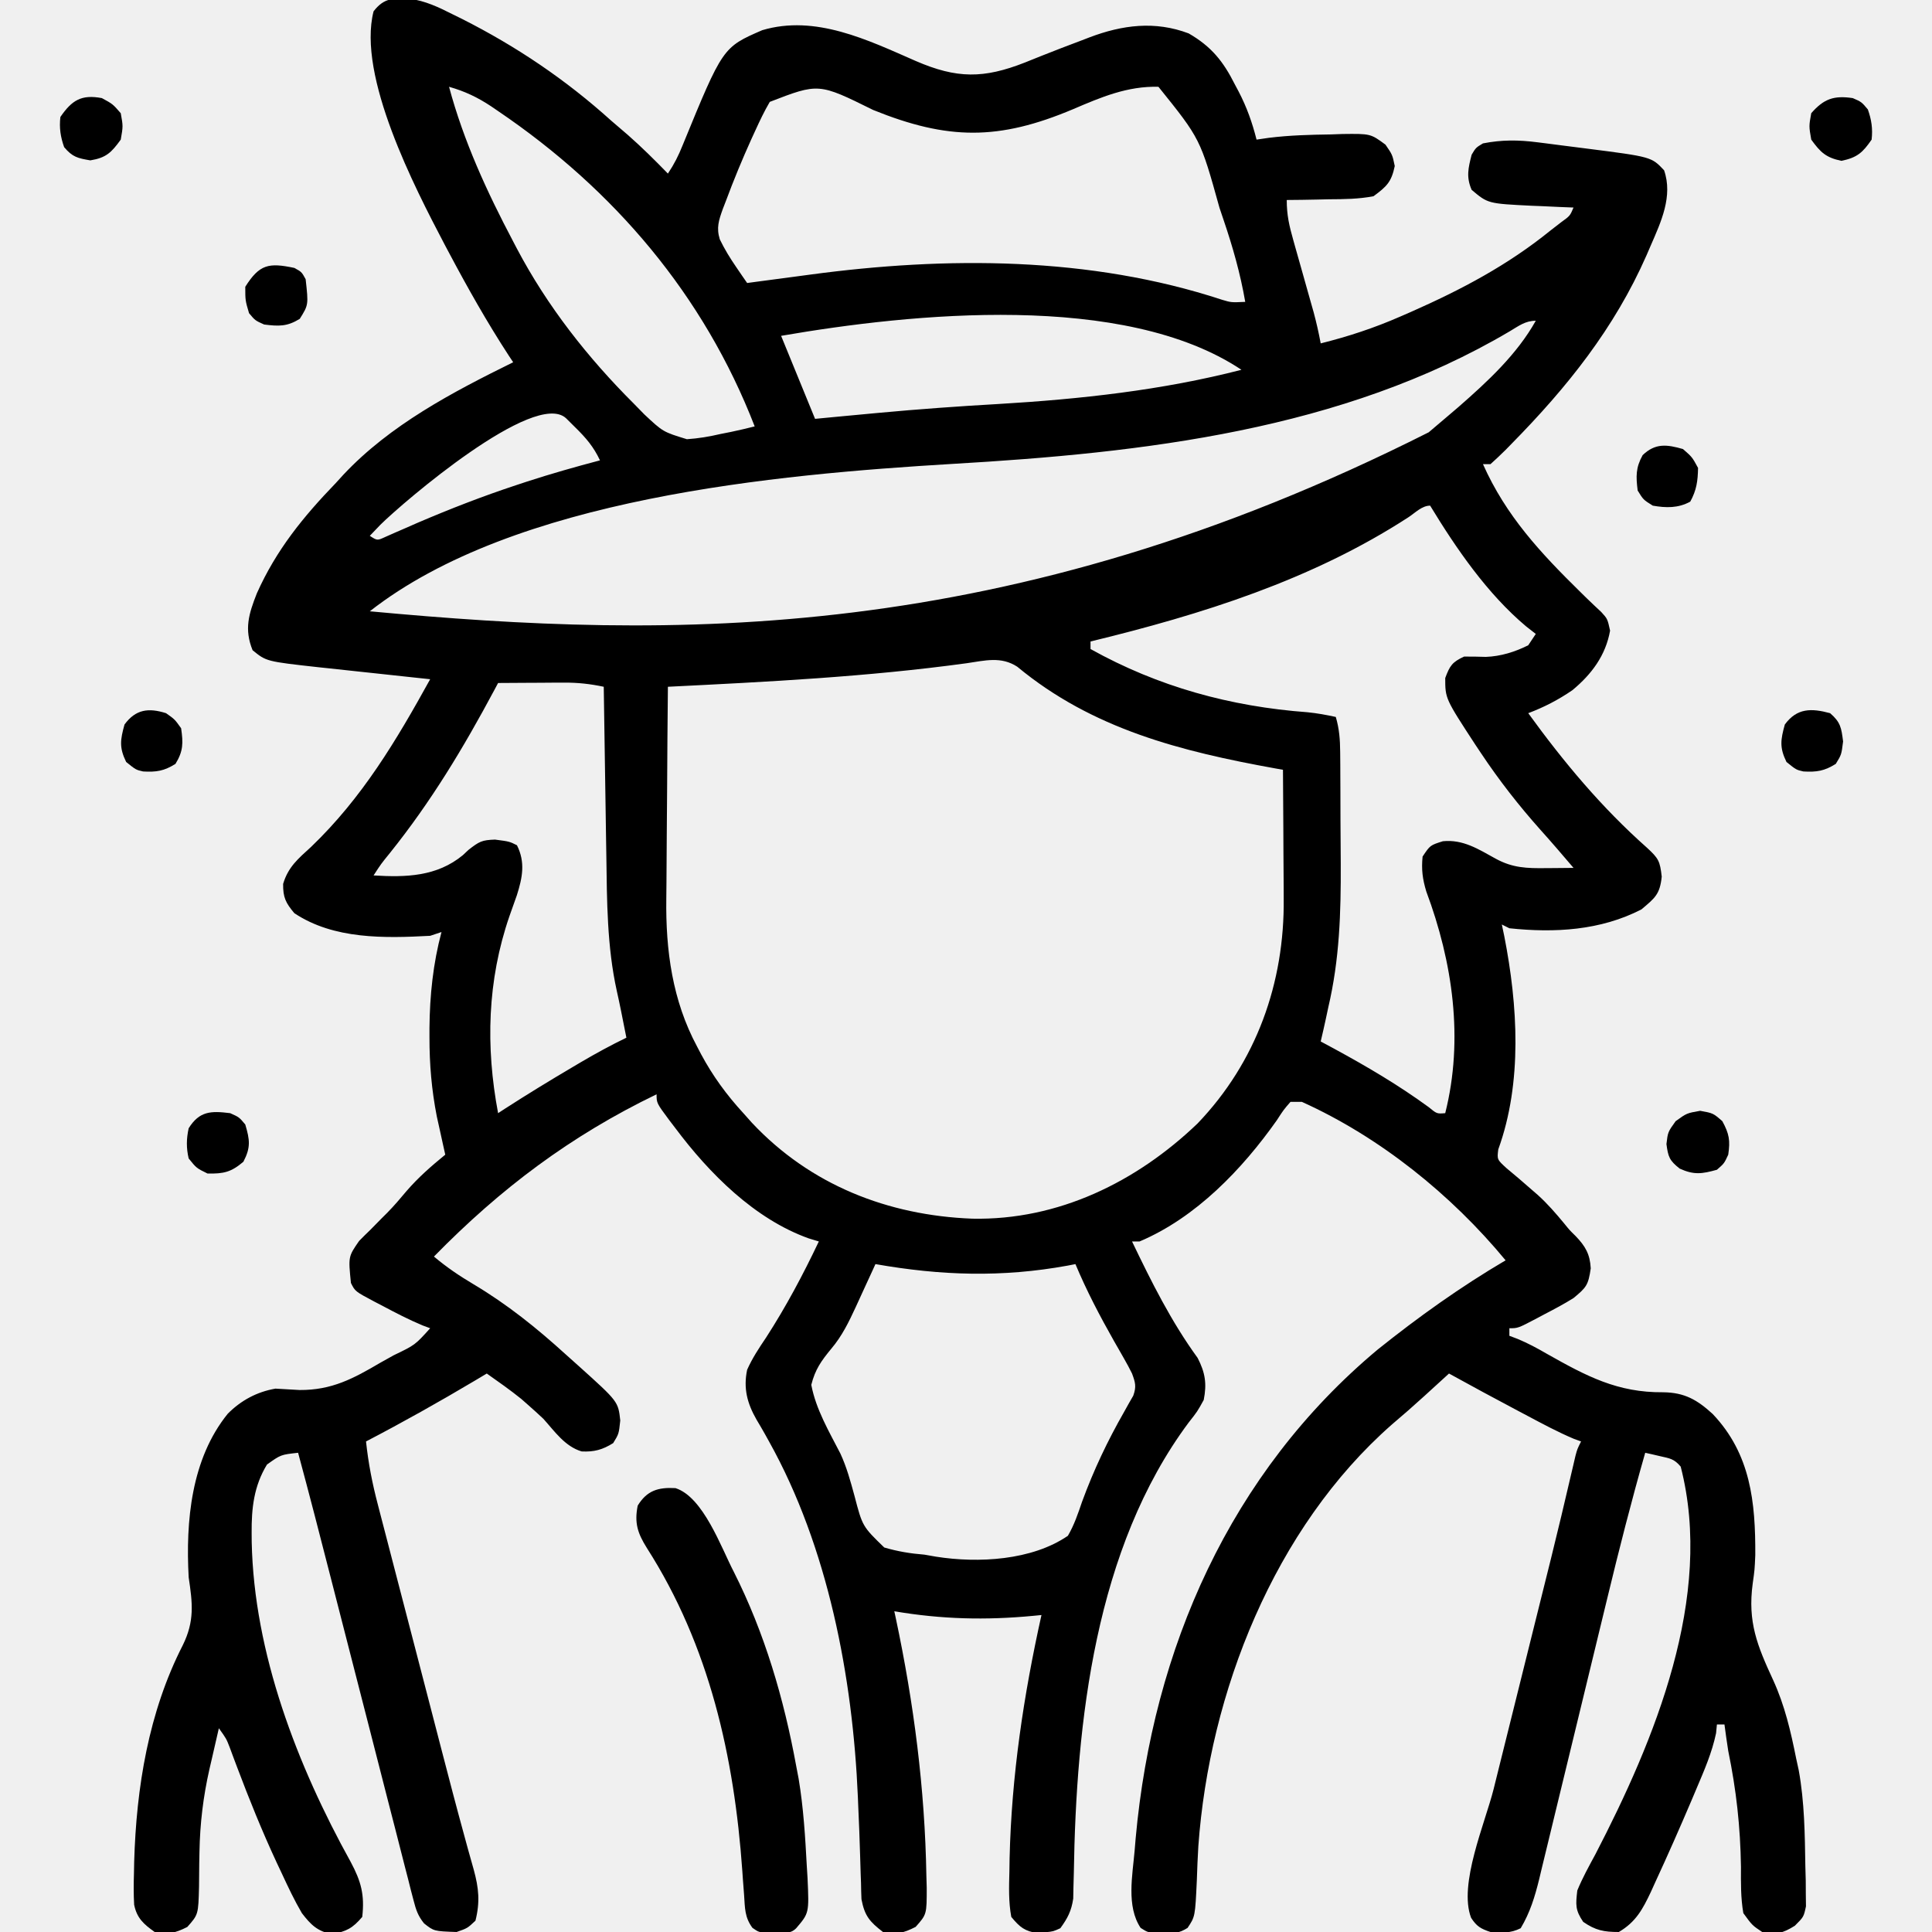
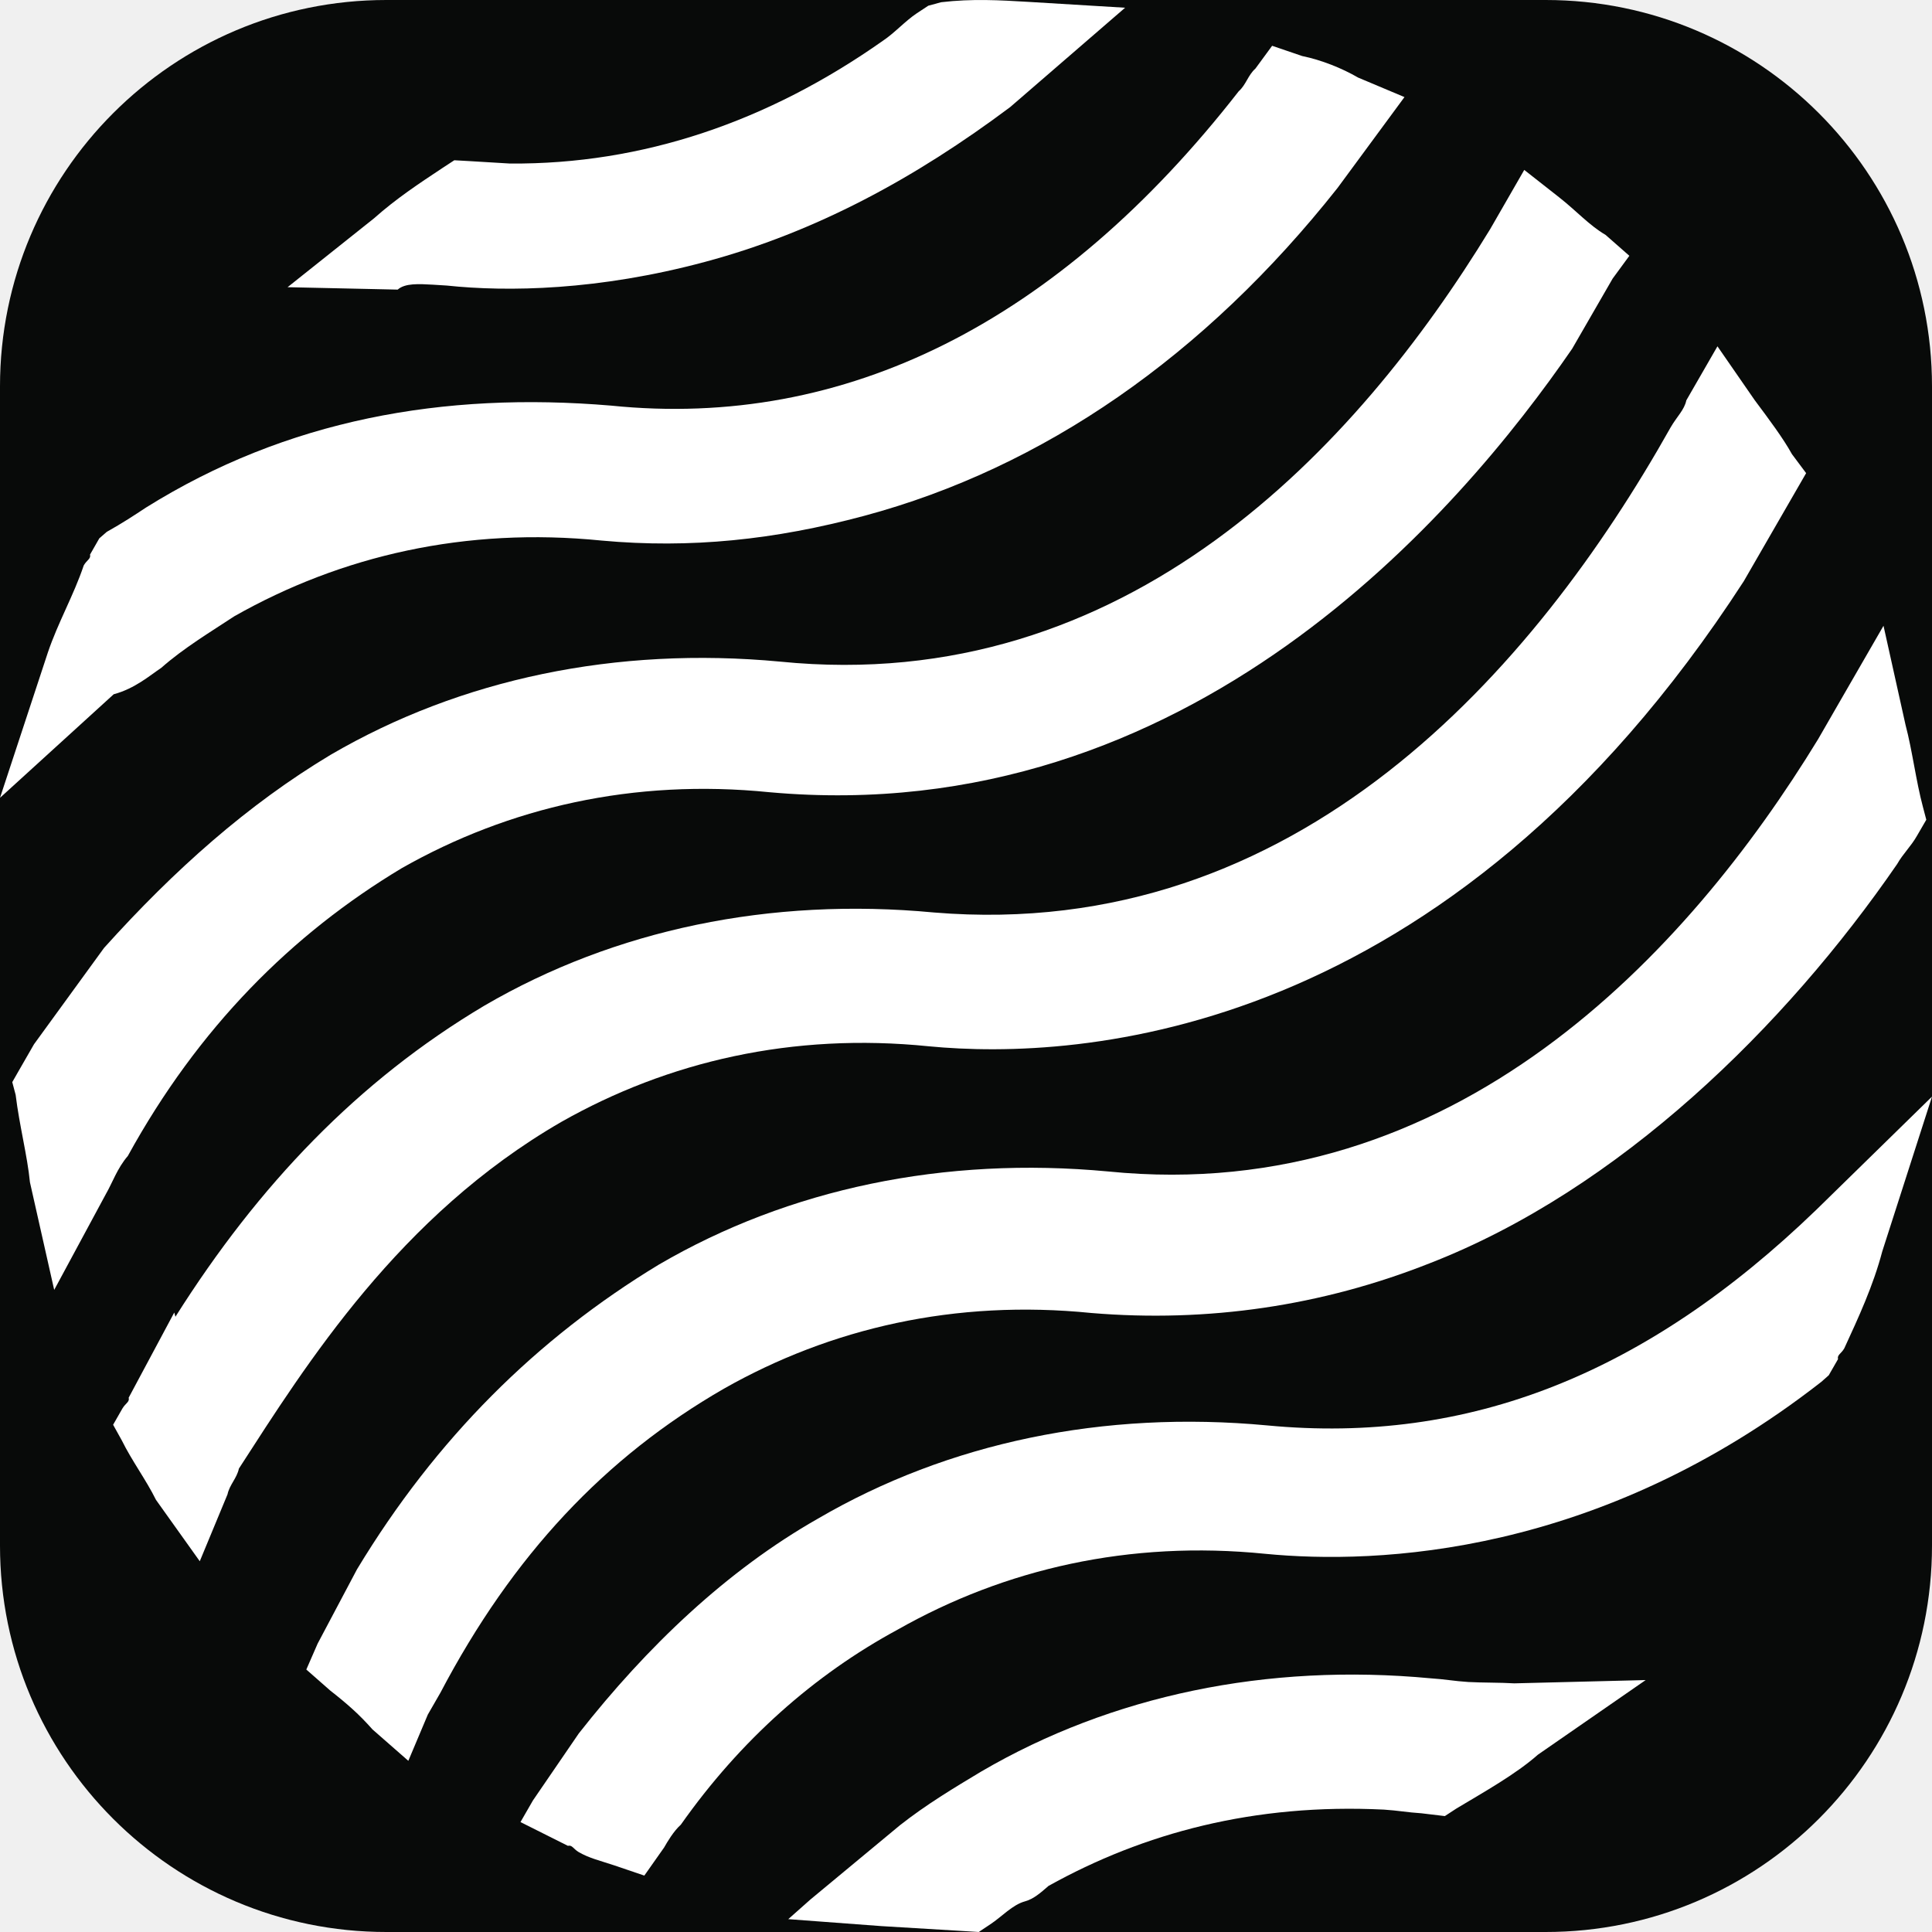
- <svg xmlns="http://www.w3.org/2000/svg" version="1.1" width="512" height="512" viewBox="0 0 512 512">
-   <style>path{fill:#000}@media(prefers-color-scheme:dark){path{fill:#fff!important}}</style>
-   <path d="M0 0 C4.161 0.568 7.602 2.201 11.323 4.084 C12.136 4.484 12.948 4.884 13.785 5.295 C28.304 12.621 41.392 21.451 53.448 32.334 C54.905 33.585 56.364 34.836 57.823 36.084 C61.528 39.34 65.01 42.799 68.448 46.334 C70.158 43.77 71.229 41.627 72.366 38.799 C82.989 12.873 82.989 12.873 93.448 8.334 C107.538 4.133 121.452 10.951 134.128 16.494 C145.012 21.206 152.126 21.199 163.066 16.902 C164.474 16.338 165.881 15.772 167.287 15.203 C170.884 13.757 174.509 12.389 178.136 11.021 C178.795 10.767 179.453 10.513 180.132 10.251 C188.891 6.924 197.553 5.818 206.464 9.189 C212.49 12.665 215.64 16.618 218.698 22.709 C219.036 23.343 219.374 23.977 219.722 24.631 C221.873 28.781 223.301 32.804 224.448 37.334 C225.527 37.177 226.606 37.019 227.718 36.857 C233.185 36.181 238.632 36.036 244.136 35.959 C245.155 35.922 246.174 35.884 247.224 35.846 C254.667 35.758 254.667 35.758 258.616 38.67 C260.448 41.334 260.448 41.334 261.073 44.334 C260.191 48.567 258.941 49.754 255.448 52.334 C251.516 53.092 247.632 53.125 243.636 53.146 C242.561 53.172 241.487 53.197 240.38 53.223 C237.736 53.281 235.093 53.318 232.448 53.334 C232.448 57.306 233.088 60.092 234.163 63.893 C234.338 64.519 234.513 65.145 234.694 65.79 C235.253 67.785 235.819 69.778 236.386 71.771 C236.948 73.761 237.508 75.751 238.067 77.742 C238.575 79.552 239.088 81.36 239.6 83.168 C240.327 85.882 240.938 88.572 241.448 91.334 C248.773 89.508 255.66 87.238 262.573 84.209 C263.926 83.62 263.926 83.62 265.305 83.02 C278.734 77.086 291.017 70.618 302.448 61.334 C303.361 60.629 304.274 59.924 305.214 59.197 C307.518 57.529 307.518 57.529 308.448 55.334 C307.23 55.285 306.012 55.236 304.757 55.186 C303.133 55.11 301.509 55.035 299.886 54.959 C299.086 54.928 298.286 54.897 297.462 54.865 C285.769 54.293 285.769 54.293 281.448 50.646 C279.969 47.226 280.543 44.889 281.448 41.334 C282.573 39.459 282.573 39.459 284.448 38.334 C289.486 37.352 293.808 37.396 298.886 38.041 C299.57 38.126 300.253 38.212 300.958 38.3 C302.394 38.481 303.829 38.667 305.264 38.858 C307.441 39.146 309.62 39.418 311.8 39.688 C329.097 41.898 329.097 41.898 332.448 45.459 C334.833 52.317 331.637 59.155 328.886 65.459 C328.529 66.288 328.171 67.117 327.803 67.971 C319.293 87.324 306.764 102.969 292.011 117.959 C291.49 118.493 290.97 119.026 290.433 119.576 C289.144 120.869 287.8 122.107 286.448 123.334 C285.788 123.334 285.128 123.334 284.448 123.334 C290.558 137.062 299.723 146.879 310.312 157.268 C311.124 158.066 311.124 158.066 311.953 158.881 C313.228 160.12 314.523 161.337 315.823 162.549 C317.448 164.334 317.448 164.334 318.136 167.459 C316.97 174.027 313.261 179.001 308.155 183.236 C304.397 185.811 300.711 187.719 296.448 189.334 C305.893 202.356 315.876 214.316 327.929 225.006 C330.993 227.837 331.355 228.515 331.823 232.646 C331.343 237.367 330.017 238.311 326.448 241.334 C315.592 246.935 303.448 247.602 291.448 246.334 C290.788 246.004 290.128 245.674 289.448 245.334 C289.665 246.367 289.881 247.399 290.104 248.463 C293.673 266.687 294.95 287.154 288.507 304.932 C288.171 307.61 288.171 307.61 290.729 309.947 C291.79 310.862 292.863 311.761 293.948 312.646 C295.067 313.612 296.183 314.581 297.296 315.553 C297.84 316.025 298.384 316.496 298.945 316.982 C301.534 319.31 303.764 321.895 305.979 324.572 C307.411 326.341 307.411 326.341 308.979 327.877 C311.625 330.618 312.803 332.713 313.011 336.459 C312.36 340.943 311.835 341.527 308.448 344.334 C305.972 345.883 303.417 347.243 300.823 348.584 C300.143 348.947 299.462 349.311 298.761 349.686 C293.723 352.334 293.723 352.334 291.448 352.334 C291.448 352.994 291.448 353.654 291.448 354.334 C292.171 354.607 292.894 354.879 293.638 355.16 C296.379 356.305 298.84 357.627 301.405 359.119 C311.859 365.016 320.086 369.411 332.19 369.299 C337.884 369.36 341.228 371.303 345.335 375.061 C355.387 385.639 356.687 398.417 356.616 412.459 C356.448 416.334 356.448 416.334 355.937 419.959 C354.557 430.2 357.129 436.431 361.374 445.623 C364.427 452.307 366.014 459.156 367.448 466.334 C367.785 467.879 367.785 467.879 368.128 469.455 C369.665 477.887 369.749 486.408 369.886 494.959 C369.92 496.206 369.955 497.453 369.99 498.737 C369.998 500.506 369.998 500.506 370.007 502.311 C370.02 503.374 370.034 504.437 370.048 505.532 C369.448 508.334 369.448 508.334 367.101 510.675 C363.82 512.727 362.25 513.047 358.448 512.334 C355.8 510.564 355.8 510.564 353.448 507.334 C352.741 503.256 352.802 499.214 352.823 495.084 C352.664 484.458 351.589 474.725 349.448 464.334 C349.081 462.004 348.76 459.672 348.448 457.334 C347.788 457.334 347.128 457.334 346.448 457.334 C346.375 458.096 346.301 458.858 346.226 459.643 C345.13 464.843 343.083 469.515 341.011 474.396 C340.568 475.445 340.125 476.494 339.668 477.575 C336.593 484.791 333.434 491.967 330.136 499.084 C329.74 499.958 329.344 500.832 328.937 501.733 C326.773 506.306 324.967 509.69 320.448 512.334 C316.493 512.334 314.269 511.902 311.011 509.646 C308.885 506.5 309.011 505.127 309.448 501.334 C310.815 498 312.548 494.876 314.261 491.709 C329.899 461.53 345.745 423.545 336.851 389.006 C335.097 386.915 333.986 386.83 331.361 386.229 C330.631 386.059 329.901 385.888 329.149 385.713 C328.588 385.588 328.026 385.463 327.448 385.334 C323.781 398.132 320.504 411.003 317.381 423.944 C316.577 427.275 315.768 430.604 314.958 433.934 C312.659 443.385 310.366 452.837 308.081 462.291 C306.674 468.11 305.261 473.927 303.843 479.743 C303.307 481.948 302.773 484.154 302.243 486.36 C301.503 489.433 300.755 492.504 300.004 495.575 C299.789 496.479 299.574 497.383 299.352 498.314 C298.202 502.981 296.939 507.165 294.448 511.334 C291.668 512.724 289.53 512.519 286.448 512.334 C283.855 511.47 282.792 510.864 281.303 508.569 C277.912 499.704 285.01 483.5 287.28 474.432 C287.759 472.504 288.238 470.576 288.715 468.648 C289.971 463.59 291.231 458.533 292.492 453.477 C294.257 446.4 296.015 439.321 297.774 432.242 C298.707 428.486 299.642 424.73 300.579 420.975 C301.017 419.216 301.455 417.457 301.893 415.698 C302.103 414.852 302.314 414.006 302.531 413.134 C304.364 405.738 306.124 398.325 307.849 390.903 C308.044 390.071 308.239 389.239 308.441 388.381 C308.612 387.646 308.783 386.911 308.959 386.154 C309.448 384.334 309.448 384.334 310.448 382.334 C309.811 382.102 309.175 381.87 308.519 381.631 C304.321 379.858 300.345 377.723 296.323 375.584 C295.482 375.139 294.64 374.694 293.773 374.235 C287.638 370.983 281.525 367.693 275.448 364.334 C274.747 364.975 274.046 365.615 273.323 366.275 C272.374 367.14 271.426 368.005 270.448 368.896 C269.946 369.355 269.443 369.814 268.925 370.287 C266.101 372.858 263.241 375.371 260.323 377.834 C229.117 405.25 211.936 448.912 209.019 489.611 C208.84 492.593 208.718 495.572 208.624 498.557 C208.173 508.251 208.173 508.251 206.167 511.248 C203.971 512.636 202.536 512.735 199.948 512.709 C199.175 512.717 198.401 512.724 197.604 512.732 C195.448 512.334 195.448 512.334 193.729 511.248 C189.891 505.514 191.588 497.256 192.136 490.771 C192.228 489.67 192.321 488.569 192.416 487.435 C196.976 437.327 217.443 390.634 256.573 357.959 C267.389 349.303 278.507 341.362 290.448 334.334 C276.085 316.947 257.151 301.678 236.448 292.334 C235.458 292.334 234.468 292.334 233.448 292.334 C231.607 294.451 231.607 294.451 229.823 297.209 C220.663 310.185 208.409 323.007 193.448 329.334 C192.788 329.334 192.128 329.334 191.448 329.334 C196.624 340.11 201.793 350.5 208.831 360.193 C210.845 364.105 211.302 367.02 210.448 371.334 C208.761 374.396 208.761 374.396 206.448 377.334 C181.665 410.63 176.627 456.702 176.019 496.883 C175.988 498.031 175.957 499.179 175.925 500.361 C175.905 501.39 175.885 502.419 175.865 503.478 C175.387 506.751 174.385 508.674 172.448 511.334 C170.581 512.182 170.581 512.182 168.573 512.396 C167.916 512.491 167.258 512.585 166.581 512.682 C163.001 512.098 161.784 511.155 159.448 508.334 C158.709 504.332 158.84 500.391 158.948 496.334 C158.967 495.138 158.985 493.942 159.004 492.709 C159.521 470.877 162.716 449.622 167.448 428.334 C166.733 428.404 166.018 428.474 165.281 428.546 C152.672 429.744 140.932 429.459 128.448 427.334 C128.584 427.964 128.72 428.595 128.86 429.245 C133.638 451.79 136.561 474.395 136.948 497.459 C136.979 498.502 137.01 499.545 137.041 500.619 C137.043 507.663 137.043 507.663 134.104 510.979 C130.816 512.657 129.09 513.017 125.448 512.334 C121.919 509.606 120.593 508.088 119.745 503.659 C119.682 502.232 119.644 500.805 119.628 499.377 C119.599 498.606 119.57 497.834 119.54 497.039 C119.48 495.389 119.43 493.739 119.389 492.088 C119.278 487.765 119.083 483.444 118.897 479.123 C118.863 478.27 118.828 477.418 118.792 476.539 C117.434 444.734 110.88 410.354 95.226 382.291 C94.857 381.627 94.488 380.963 94.108 380.279 C93.402 379.027 92.679 377.785 91.937 376.555 C89.454 372.216 88.416 368.241 89.448 363.334 C90.805 360.281 92.579 357.596 94.448 354.834 C99.764 346.602 104.244 338.177 108.448 329.334 C107.122 328.932 107.122 328.932 105.769 328.521 C91.389 323.379 79.405 311.289 70.448 299.334 C69.899 298.615 69.35 297.895 68.784 297.154 C65.448 292.663 65.448 292.663 65.448 290.334 C42.691 301.327 24.122 315.276 6.448 333.334 C9.76 336.131 13.153 338.427 16.865 340.631 C25.908 346.016 33.681 352.268 41.448 359.334 C42.604 360.368 43.76 361.402 44.917 362.436 C55.277 371.764 55.277 371.764 55.823 376.771 C55.448 380.334 55.448 380.334 53.948 382.771 C51.144 384.524 48.912 385.145 45.589 384.979 C41.138 383.638 38.464 379.685 35.448 376.334 C34.116 375.081 32.762 373.851 31.386 372.646 C30.797 372.127 30.208 371.608 29.601 371.072 C26.645 368.685 23.554 366.523 20.448 364.334 C19.395 364.963 18.342 365.592 17.257 366.24 C7.784 371.87 -1.78 377.242 -11.552 382.334 C-10.943 388.07 -9.89 393.474 -8.422 399.047 C-8.207 399.879 -7.992 400.712 -7.771 401.569 C-7.063 404.306 -6.349 407.041 -5.634 409.775 C-5.133 411.704 -4.634 413.633 -4.134 415.562 C-2.818 420.642 -1.495 425.721 -0.171 430.8 C1.154 435.888 2.474 440.977 3.794 446.066 C4.31 448.056 4.827 450.045 5.344 452.035 C6.352 455.917 7.359 459.801 8.365 463.684 C10.389 471.486 12.419 479.285 14.56 487.056 C14.853 488.132 15.147 489.209 15.449 490.318 C15.956 492.167 16.473 494.013 17.004 495.855 C18.319 500.675 18.701 504.364 17.448 509.334 C15.323 511.334 15.323 511.334 12.448 512.334 C6.453 512.127 6.453 512.127 3.825 510.052 C2.21 508.036 1.692 506.472 1.051 503.974 C0.817 503.083 0.584 502.192 0.342 501.274 C0.098 500.298 -0.147 499.322 -0.399 498.317 C-0.8 496.773 -0.8 496.773 -1.209 495.197 C-2.092 491.782 -2.961 488.363 -3.829 484.943 C-4.442 482.562 -5.056 480.181 -5.671 477.8 C-7.291 471.515 -8.899 465.227 -10.504 458.938 C-12.127 452.589 -13.761 446.243 -15.394 439.896 C-17.235 432.74 -19.075 425.582 -20.906 418.423 C-23.733 407.378 -26.576 396.34 -29.552 385.334 C-34.14 385.834 -34.14 385.834 -37.802 388.459 C-41.275 394.165 -41.915 400.018 -41.864 406.584 C-41.859 407.363 -41.853 408.143 -41.847 408.946 C-41.251 438.479 -29.76 468.242 -15.6 493.791 C-12.849 498.933 -11.891 502.485 -12.552 508.334 C-15.094 511.325 -16.709 512.176 -20.552 512.896 C-24.457 512.164 -26.205 510.383 -28.552 507.334 C-30.52 503.975 -32.165 500.489 -33.802 496.959 C-34.274 495.958 -34.746 494.958 -35.233 493.927 C-39.091 485.625 -42.508 477.175 -45.734 468.61 C-46.078 467.699 -46.421 466.788 -46.774 465.85 C-47.071 465.048 -47.368 464.247 -47.673 463.421 C-48.576 461.094 -48.576 461.094 -50.552 458.334 C-51.204 461.145 -51.848 463.958 -52.489 466.771 C-52.672 467.555 -52.854 468.338 -53.042 469.145 C-54.702 476.48 -55.558 483.582 -55.692 491.104 C-55.721 492.589 -55.721 492.589 -55.751 494.105 C-55.785 496.152 -55.803 498.199 -55.806 500.246 C-55.991 507.701 -55.991 507.701 -58.911 510.998 C-62.192 512.658 -63.925 513.014 -67.552 512.334 C-70.445 510.287 -72.282 508.674 -73.001 505.106 C-73.158 502.331 -73.14 499.612 -73.052 496.834 C-73.033 495.816 -73.013 494.798 -72.994 493.749 C-72.428 474.02 -69.179 454.043 -60.114 436.334 C-56.956 429.911 -57.521 425.242 -58.552 418.334 C-59.366 403.457 -57.883 386.957 -48.196 374.99 C-44.69 371.459 -40.474 369.187 -35.552 368.334 C-33.422 368.437 -31.293 368.562 -29.165 368.701 C-20.663 368.761 -14.935 365.697 -7.739 361.459 C-6.56 360.799 -5.38 360.141 -4.198 359.486 C1.45 356.768 1.45 356.768 5.448 352.334 C4.783 352.086 4.118 351.839 3.433 351.584 C-0.264 350.036 -3.766 348.214 -7.302 346.334 C-8.328 345.8 -8.328 345.8 -9.376 345.256 C-14.433 342.572 -14.433 342.572 -15.552 340.334 C-16.257 333.354 -16.257 333.354 -13.392 329.209 C-12.444 328.231 -11.475 327.273 -10.489 326.334 C-9.472 325.301 -8.455 324.267 -7.438 323.232 C-6.941 322.738 -6.444 322.244 -5.932 321.735 C-4.118 319.894 -2.46 317.94 -0.802 315.959 C2.321 312.344 5.75 309.353 9.448 306.334 C9.141 304.957 9.141 304.957 8.827 303.553 C8.558 302.326 8.288 301.098 8.011 299.834 C7.744 298.627 7.477 297.421 7.202 296.178 C5.821 289.136 5.254 282.366 5.261 275.209 C5.261 274.386 5.261 273.563 5.261 272.715 C5.34 264.127 6.223 255.654 8.448 247.334 C7.458 247.664 6.468 247.994 5.448 248.334 C-6.622 248.978 -20.08 249.315 -30.552 242.334 C-32.847 239.594 -33.561 238.158 -33.521 234.576 C-32.168 230.05 -29.537 227.902 -26.114 224.771 C-12.568 211.779 -3.561 196.647 5.448 180.334 C4.405 180.223 3.361 180.113 2.286 179.999 C-1.622 179.582 -5.53 179.16 -9.438 178.735 C-11.123 178.553 -12.807 178.372 -14.492 178.194 C-16.928 177.935 -19.363 177.67 -21.798 177.404 C-22.909 177.289 -22.909 177.289 -24.043 177.17 C-37.975 175.624 -37.975 175.624 -41.614 172.646 C-43.885 167.046 -42.622 163.017 -40.489 157.584 C-35.346 146.066 -28.208 137.306 -19.552 128.334 C-18.906 127.625 -18.26 126.916 -17.595 126.186 C-5.19 112.943 11.362 104.263 27.448 96.334 C27.059 95.749 26.67 95.164 26.269 94.561 C20.523 85.744 15.38 76.627 10.448 67.334 C10.064 66.613 9.679 65.892 9.283 65.148 C1.326 49.981 -13.933 20.521 -9.552 3.334 C-6.751 -0.291 -4.341 -0.158 0 0 Z M10.448 23.334 C14.32 37.768 20.495 51.166 27.448 64.334 C27.76 64.931 28.072 65.527 28.393 66.142 C36.482 81.487 47.188 95.107 59.448 107.334 C60.365 108.271 61.281 109.208 62.226 110.174 C67.17 114.796 67.17 114.796 73.487 116.729 C76.586 116.521 79.425 116.038 82.448 115.334 C83.358 115.154 84.268 114.973 85.206 114.787 C87.298 114.354 89.376 113.852 91.448 113.334 C77.966 78.525 54.2 50.612 23.448 29.771 C22.532 29.145 22.532 29.145 21.598 28.506 C18 26.122 14.601 24.505 10.448 23.334 Z M95.448 27.334 C93.988 29.823 92.77 32.397 91.573 35.021 C91.062 36.132 91.062 36.132 90.541 37.265 C88.116 42.634 85.875 48.062 83.823 53.584 C83.415 54.637 83.415 54.637 83 55.712 C81.942 58.688 81.247 60.686 82.201 63.759 C83.477 66.394 84.916 68.733 86.573 71.146 C87.112 71.937 87.651 72.727 88.206 73.541 C88.616 74.133 89.026 74.724 89.448 75.334 C90.739 75.16 90.739 75.16 92.056 74.983 C95.326 74.544 98.597 74.111 101.869 73.68 C103.27 73.494 104.671 73.307 106.072 73.118 C142.205 68.25 180.313 68.267 215.281 79.768 C217.72 80.502 217.72 80.502 221.448 80.334 C220.158 72.845 218.139 65.774 215.698 58.584 C215.166 57.006 215.166 57.006 214.623 55.396 C209.542 37.123 209.542 37.123 198.448 23.334 C190.235 23.112 183.241 26.093 175.823 29.271 C156.093 37.595 142.633 37.483 122.847 29.479 C108.398 22.33 108.398 22.33 95.448 27.334 Z M98.448 89.334 C101.418 96.594 104.388 103.854 107.448 111.334 C109.471 111.141 111.493 110.947 113.577 110.748 C116.388 110.483 119.199 110.221 122.011 109.959 C122.752 109.89 123.494 109.821 124.258 109.749 C134.858 108.768 145.445 107.999 156.073 107.396 C177.724 106.111 199.408 103.76 220.448 98.334 C189.361 77.609 133.136 83.339 98.448 89.334 Z M291.551 88.127 C247.165 114.375 194.376 120.334 143.886 123.271 C97.048 126.085 27.825 132.265 -10.552 162.334 C69.369 169.774 157.982 171.444 270.073 114.896 C271.873 113.386 273.665 111.865 275.448 110.334 C276.293 109.613 277.137 108.893 278.007 108.15 C285.657 101.455 293.447 94.275 298.448 85.334 C295.651 85.334 293.902 86.737 291.551 88.127 Z M-7.739 139.396 C-8.682 140.37 -9.622 141.347 -10.552 142.334 C-8.584 143.612 -8.584 143.612 -6.502 142.656 C-5.66 142.283 -4.818 141.91 -3.95 141.525 C-2.997 141.112 -2.043 140.698 -1.06 140.272 C0.491 139.591 0.491 139.591 2.073 138.896 C10.697 135.204 19.351 131.837 28.261 128.896 C29.219 128.579 30.177 128.262 31.164 127.936 C37.54 125.866 43.967 124.044 50.448 122.334 C48.759 118.725 46.74 116.388 43.886 113.584 C43.08 112.785 42.274 111.986 41.444 111.162 C33.121 103.539 -1.788 133.492 -7.739 139.396 Z M264.74 137.382 C239.137 154.025 209.929 163.173 180.448 170.334 C180.448 170.994 180.448 171.654 180.448 172.334 C198.387 182.331 217.504 187.575 237.976 189.088 C240.516 189.341 242.955 189.794 245.448 190.334 C246.379 193.501 246.585 196.363 246.609 199.659 C246.619 200.725 246.629 201.791 246.638 202.889 C246.643 204.04 246.647 205.191 246.651 206.377 C246.657 207.574 246.663 208.771 246.669 210.004 C246.678 212.545 246.685 215.087 246.688 217.628 C246.698 221.462 246.729 225.295 246.761 229.129 C246.818 242.227 246.452 254.553 243.448 267.334 C243.236 268.331 243.023 269.327 242.805 270.354 C242.377 272.353 241.918 274.345 241.448 276.334 C242.597 276.951 243.745 277.569 244.929 278.205 C253.661 282.95 262.011 287.856 270.042 293.717 C272.242 295.52 272.242 295.52 274.448 295.334 C279.389 275.705 276.422 255.295 269.437 236.604 C268.428 233.268 268.111 230.793 268.448 227.334 C270.448 224.334 270.448 224.334 273.823 223.271 C279.183 222.731 283.242 225.373 287.812 227.889 C292.329 230.365 296.114 230.457 301.136 230.396 C301.838 230.392 302.54 230.387 303.263 230.383 C304.991 230.371 306.72 230.353 308.448 230.334 C305.552 226.932 302.649 223.541 299.659 220.221 C293.917 213.782 288.737 207.141 283.948 199.959 C283.456 199.223 282.964 198.486 282.458 197.727 C274.448 185.467 274.448 185.467 274.448 180.021 C275.66 176.764 276.286 175.793 279.448 174.334 C281.372 174.334 283.296 174.34 285.218 174.416 C289.151 174.271 292.94 173.102 296.448 171.334 C297.108 170.344 297.768 169.354 298.448 168.334 C297.603 167.674 296.757 167.014 295.886 166.334 C285.611 157.712 277.369 145.72 270.448 134.334 C268.277 134.334 266.508 136.223 264.74 137.382 Z M147.569 176.104 C121.294 179.702 94.922 181.02 68.448 182.334 C68.355 191.315 68.284 200.296 68.241 209.277 C68.22 213.449 68.192 217.621 68.146 221.792 C68.102 225.832 68.079 229.871 68.069 233.911 C68.061 235.439 68.047 236.966 68.025 238.493 C67.838 252.148 69.63 265.497 76.198 277.709 C76.543 278.37 76.887 279.031 77.242 279.711 C80.344 285.482 84.009 290.508 88.448 295.334 C89.186 296.163 89.923 296.992 90.683 297.846 C106.162 314.362 126.737 322.432 149.108 323.295 C171.887 323.766 192.656 313.557 208.815 298.064 C224.395 281.811 231.893 260.797 231.644 238.416 C231.641 237.433 231.638 236.45 231.635 235.436 C231.624 232.34 231.599 229.243 231.573 226.146 C231.563 224.029 231.554 221.911 231.546 219.793 C231.524 214.64 231.49 209.487 231.448 204.334 C230.801 204.219 230.154 204.104 229.487 203.986 C204.422 199.462 180.966 193.548 161.034 177.021 C156.736 174.216 152.475 175.393 147.569 176.104 Z M23.448 181.334 C23.127 181.938 22.805 182.541 22.474 183.163 C14.243 198.562 5.699 212.767 -5.231 226.4 C-7.579 229.287 -7.579 229.287 -9.552 232.334 C-1.003 232.863 7.209 232.655 14.12 226.955 C14.839 226.276 14.839 226.276 15.573 225.584 C18.484 223.306 19.155 222.96 22.636 222.834 C26.448 223.334 26.448 223.334 28.448 224.334 C30.716 228.87 29.896 232.916 28.429 237.561 C27.77 239.42 27.11 241.28 26.449 243.14 C20.584 260.164 20.121 277.718 23.448 295.334 C24.045 294.945 24.642 294.555 25.257 294.154 C31.184 290.332 37.186 286.666 43.261 283.084 C43.977 282.66 44.694 282.236 45.432 281.799 C49.371 279.488 53.334 277.323 57.448 275.334 C57.327 274.728 57.206 274.122 57.081 273.498 C56.726 271.722 56.373 269.946 56.022 268.17 C55.668 266.421 55.299 264.676 54.905 262.936 C52.307 251.176 52.296 239.055 52.132 227.061 C52.111 225.771 52.09 224.481 52.069 223.152 C52.015 219.776 51.965 216.399 51.916 213.023 C51.865 209.556 51.81 206.09 51.755 202.623 C51.648 195.86 51.547 189.097 51.448 182.334 C47.858 181.575 44.603 181.216 40.929 181.236 C39.396 181.241 39.396 181.241 37.833 181.246 C36.25 181.259 36.25 181.259 34.636 181.271 C33.561 181.276 32.487 181.281 31.38 181.285 C28.736 181.297 26.092 181.313 23.448 181.334 Z M123.448 335.334 C123.218 335.841 122.987 336.349 122.749 336.872 C122.054 338.392 121.354 339.911 120.651 341.427 C119.842 343.171 119.042 344.919 118.25 346.67 C116.389 350.679 114.621 354.366 111.753 357.752 C109.067 361.021 107.488 363.214 106.448 367.334 C107.688 373.867 111.157 379.698 114.166 385.553 C115.842 389.189 116.842 392.883 117.892 396.737 C120.006 404.835 120.006 404.835 125.784 410.436 C129.409 411.492 132.691 412.036 136.448 412.334 C137.456 412.511 138.464 412.687 139.503 412.869 C150.662 414.63 164.885 413.889 174.448 407.334 C176.119 404.482 177.132 401.454 178.198 398.334 C181.273 389.938 184.949 382.189 189.387 374.428 C189.8 373.685 190.214 372.943 190.64 372.178 C191.2 371.206 191.2 371.206 191.771 370.215 C192.64 367.802 192.334 366.718 191.448 364.334 C190.789 362.997 190.082 361.684 189.339 360.393 C188.916 359.649 188.493 358.905 188.057 358.138 C187.609 357.357 187.16 356.576 186.698 355.771 C182.914 349.087 179.416 342.427 176.448 335.334 C175.768 335.467 175.087 335.6 174.386 335.736 C156.962 338.911 140.815 338.386 123.448 335.334 Z " fill="#000000" transform="translate(108.5518,-0.3339844)" />
-   <path d="M0 0 C7.393 2.342 12.132 15.789 15.448 22.15 C23.634 38.355 28.745 55.812 32.001 73.634 C32.214 74.748 32.426 75.861 32.646 77.009 C33.929 84.693 34.395 92.423 34.813 100.196 C34.879 101.244 34.944 102.293 35.011 103.373 C35.422 112.618 35.422 112.618 32.001 116.634 C30.422 118.213 28.807 117.841 26.626 117.884 C25.834 117.91 25.043 117.935 24.228 117.962 C22.001 117.634 22.001 117.634 20.412 116.539 C18.33 113.728 18.429 111.293 18.192 107.825 C18.087 106.434 17.981 105.043 17.875 103.652 C17.825 102.925 17.774 102.197 17.723 101.448 C15.587 71.214 8.996 41.774 -7.562 15.884 C-9.988 12.004 -10.929 9.285 -9.999 4.634 C-7.561 0.672 -4.648 -0.254 0 0 Z " fill="#000000" transform="translate(178.999,394.3662)" />
-   <path d="M0 0 C2.312 1 2.312 1 4 3 C4.97 5.732 5.326 8.113 5 11 C2.605 14.483 1.148 15.761 -3 16.625 C-7.107 15.769 -8.554 14.381 -11 11 C-11.625 7.438 -11.625 7.438 -11 4 C-7.67 0.181 -4.988 -0.743 0 0 Z " fill="#000000" transform="translate(491,26)" />
-   <path d="M0 0 C2.875 1.562 2.875 1.562 5 4 C5.625 7.438 5.625 7.438 5 11 C2.521 14.427 1.145 15.813 -3.062 16.5 C-6.429 15.927 -7.79 15.619 -10 13 C-10.97 10.268 -11.326 7.887 -11 5 C-7.919 0.518 -5.408 -1.014 0 0 Z " fill="#000000" transform="translate(27,26)" />
-   <path d="M0 0 C3.438 0.625 3.438 0.625 5.875 2.75 C7.697 6.103 7.998 7.864 7.438 11.625 C6.375 13.938 6.375 13.938 4.438 15.625 C0.464 16.729 -1.652 17.04 -5.438 15.312 C-8.149 13.16 -8.48 12.24 -8.938 8.812 C-8.562 5.625 -8.562 5.625 -6.5 2.75 C-3.562 0.625 -3.562 0.625 0 0 Z " fill="#000000" transform="translate(450.5625,294.375)" />
-   <path d="M0 0 C2.375 1.062 2.375 1.062 4 3 C5.209 7.08 5.488 9.065 3.5 12.875 C0.237 15.648 -1.736 16.075 -6 16 C-8.938 14.562 -8.938 14.562 -11 12 C-11.654 9.196 -11.61 6.809 -11 4 C-8.15 -0.56 -5.122 -0.64 0 0 Z " fill="#000000" transform="translate(61,295)" />
-   <path d="M0 0 C2.312 1.625 2.312 1.625 4 4 C4.558 7.906 4.584 10.051 2.5 13.438 C-0.53 15.331 -2.558 15.643 -6.09 15.445 C-8 15 -8 15 -10.562 12.938 C-12.436 9.109 -12.13 7.067 -11 3 C-8.036 -1.042 -4.621 -1.465 0 0 Z " fill="#000000" transform="translate(44,189)" />
-   <path d="M0 0 C1.938 1.062 1.938 1.062 3 3 C3.755 9.792 3.755 9.792 1.438 13.5 C-1.924 15.569 -4.12 15.485 -8 15 C-10.375 13.938 -10.375 13.938 -12 12 C-13 8.625 -13 8.625 -13 5 C-9.23 -0.98 -6.776 -1.427 0 0 Z " fill="#000000" transform="translate(78,71)" />
-   <path d="M0 0 C2.758 2.39 2.982 3.852 3.438 7.5 C3 11 3 11 1.5 13.438 C-1.53 15.331 -3.558 15.643 -7.09 15.445 C-9 15 -9 15 -11.562 12.938 C-13.436 9.109 -13.13 7.067 -12 3 C-8.786 -1.383 -4.972 -1.347 0 0 Z " fill="#000000" transform="translate(485,189)" />
-   <path d="M0 0 C2.438 2.125 2.438 2.125 4 5 C3.94 8.468 3.61 10.888 1.938 13.938 C-1.265 15.694 -4.497 15.62 -8 15 C-10.5 13.438 -10.5 13.438 -12 11 C-12.469 7.247 -12.531 4.962 -10.688 1.625 C-7.316 -1.621 -4.251 -1.215 0 0 Z " fill="#000000" transform="translate(446,119)" />
+ <svg xmlns="http://www.w3.org/2000/svg" width="256" height="256" viewBox="0 0 20 20" fill="none">
+   <rect width="20" height="20" rx="4" fill="#080A09" />
+   <path d="M13.12 14.756C11.424 14.597 9.815 14.934 8.467 15.721C7.524 16.257 6.697 17.046 5.992 17.944L5.517 18.638L5.388 18.862L5.879 19.108C5.923 19.096 5.935 19.14 5.991 19.173C6.103 19.237 6.202 19.258 6.358 19.31L6.67 19.416L6.875 19.125C6.907 19.069 6.972 18.957 7.048 18.889C7.664 18.015 8.427 17.338 9.294 16.869C10.401 16.242 11.69 15.943 13.098 16.085C14.261 16.198 16.55 16.104 18.854 14.305L18.931 14.237L19.027 14.07C19.016 14.025 19.06 14.014 19.092 13.958C19.241 13.634 19.391 13.311 19.485 12.955L20 11.352L18.802 12.524C17.039 14.225 15.203 14.954 13.12 14.756Z" fill="#FFFFFF" />
+   <path d="M5.809 11.615C6.916 10.987 8.206 10.688 9.613 10.831C11.165 10.981 14.978 10.762 18.052 6.016L18.697 4.898L18.55 4.701C18.459 4.536 18.312 4.34 18.165 4.143L17.779 3.585L17.457 4.144C17.436 4.244 17.36 4.311 17.295 4.423C15.888 6.927 13.435 9.758 9.668 9.446C7.972 9.286 6.362 9.624 5.015 10.41C3.711 11.185 2.678 12.265 1.816 13.631L1.804 13.587L1.332 14.469C1.344 14.513 1.3 14.525 1.267 14.581L1.171 14.749L1.262 14.913C1.365 15.122 1.512 15.319 1.615 15.527L2.068 16.162L2.355 15.47C2.376 15.37 2.452 15.303 2.473 15.203C3.174 14.117 4.133 12.584 5.809 11.615Z" fill="#FFFFFF" />
+   <path d="M1.323 11.967C2.053 10.638 3.022 9.669 4.161 8.986C5.268 8.358 6.558 8.059 7.965 8.201C12.32 8.593 15.119 5.29 16.275 3.61L16.694 2.884L16.867 2.648L16.62 2.431C16.453 2.334 16.317 2.181 16.138 2.041L15.779 1.759L15.554 2.15C15.521 2.206 15.457 2.318 15.425 2.374C14.046 4.633 11.666 7.209 8.075 6.849C6.38 6.69 4.77 7.027 3.422 7.814C2.568 8.326 1.805 9.003 1.077 9.813L0.352 10.81C0.288 10.922 0.256 10.978 0.191 11.09L0.127 11.202L0.162 11.334C0.201 11.654 0.283 11.963 0.31 12.239L0.561 13.353L1.097 12.359C1.162 12.247 1.215 12.091 1.323 11.967Z" fill="#FFFFFF" />
+   <path d="M15.2 17.412C15.056 17.403 14.956 17.383 14.812 17.374C13.116 17.214 11.507 17.551 10.159 18.338C9.874 18.509 9.589 18.68 9.316 18.895L8.389 19.664L8.16 19.867L9.124 19.939C9.412 19.957 9.7 19.974 9.988 19.991L10.132 20L10.252 19.92C10.372 19.841 10.481 19.717 10.613 19.682C10.701 19.658 10.777 19.59 10.854 19.523C11.84 18.974 12.986 18.667 14.326 18.733C14.47 18.742 14.57 18.762 14.714 18.771L14.957 18.8L15.078 18.721C15.363 18.55 15.691 18.367 15.921 18.164L17.036 17.392L15.676 17.426C15.532 17.417 15.344 17.42 15.2 17.412Z" fill="#FFFFFF" />
+   <path d="M19.498 6.478L19.014 7.317C18.95 7.429 18.885 7.54 18.821 7.652C17.475 9.856 15.062 12.487 11.472 12.127C9.776 11.968 8.166 12.305 6.819 13.092C5.559 13.855 4.514 14.891 3.696 16.245L3.288 17.015L3.171 17.283L3.418 17.5C3.598 17.641 3.721 17.75 3.856 17.903L4.227 18.228L4.429 17.749C4.461 17.693 4.526 17.581 4.558 17.525C5.309 16.096 6.266 15.083 7.493 14.376C8.6 13.748 9.889 13.45 11.297 13.592C12.505 13.693 13.685 13.518 14.796 13.079C16.763 12.315 18.483 10.625 19.639 8.945C19.703 8.833 19.78 8.765 19.844 8.653L19.941 8.486L19.906 8.353C19.835 8.089 19.796 7.768 19.726 7.504Z" fill="#FFFFFF" />
+   <path d="M1.67 6.913C1.899 6.71 2.184 6.539 2.425 6.38C3.532 5.752 4.821 5.454 6.229 5.596C7.149 5.68 8.021 5.588 8.946 5.34C10.797 4.843 12.47 3.686 13.846 1.946L14.539 1.005L14.059 0.803C13.892 0.706 13.68 0.621 13.48 0.58L13.169 0.474L12.996 0.71C12.919 0.778 12.899 0.878 12.823 0.945C10.96 3.335 8.754 4.446 6.327 4.199C4.588 4.052 2.966 4.345 1.51 5.255C1.389 5.335 1.269 5.414 1.105 5.506L1.028 5.573L0.932 5.741C0.943 5.785 0.899 5.797 0.867 5.853C0.762 6.165 0.6 6.444 0.495 6.756L0 8.259L1.177 7.187C1.397 7.128 1.55 6.993 1.67 6.913Z" fill="#FFFFFF" />
+   <path d="M4.481 2.947L4.625 2.956C5.257 3.023 6.197 3.007 7.298 2.711C8.444 2.404 9.475 1.844 10.458 1.108L11.647 0.08L10.639 0.019C10.351 0.002 10.063 -0.015 9.743 0.023L9.61 0.059L9.49 0.138C9.37 0.218 9.261 0.341 9.141 0.421C7.949 1.261 6.651 1.703 5.279 1.693C5.135 1.685 4.991 1.676 4.847 1.667L4.703 1.659L4.582 1.738C4.342 1.897 4.101 2.056 3.872 2.26L2.977 2.973L4.117 2.998C4.193 2.93 4.337 2.939 4.481 2.947Z" fill="#FFFFFF" />
</svg>
